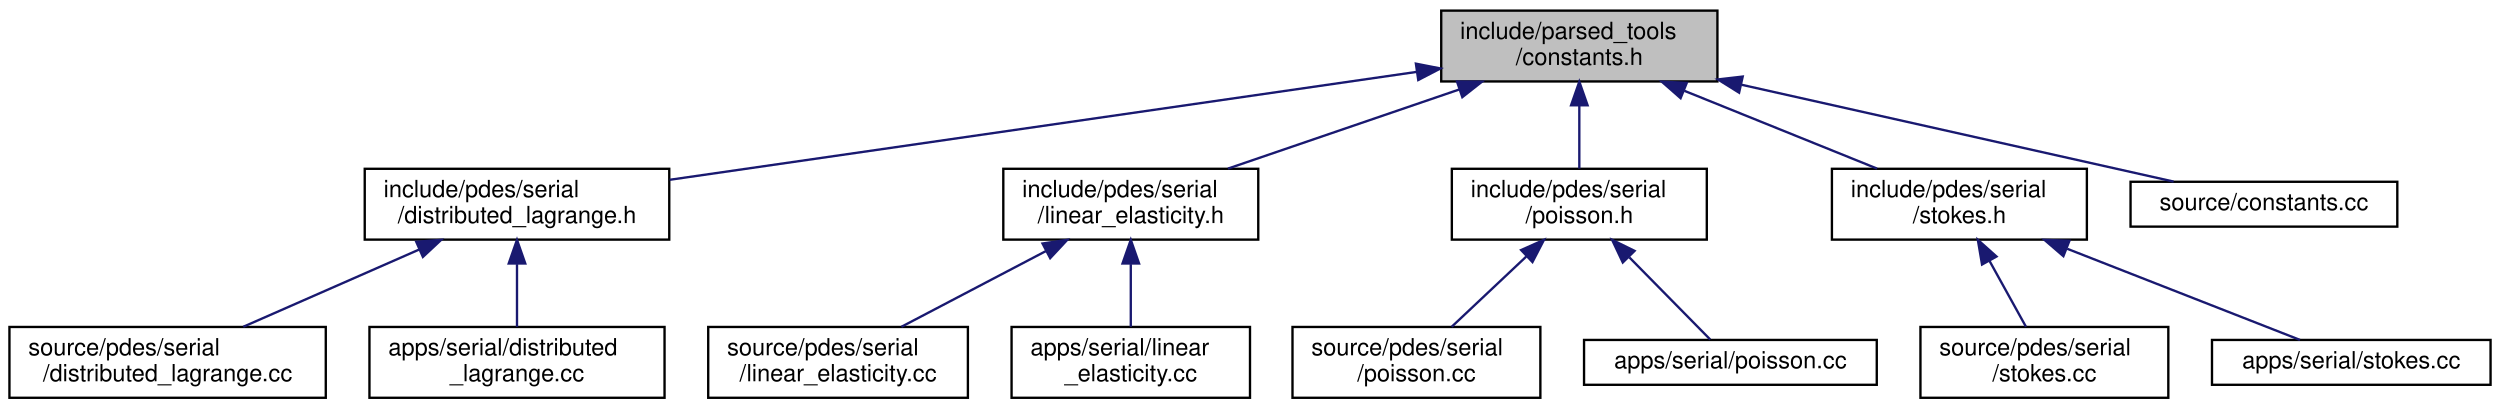
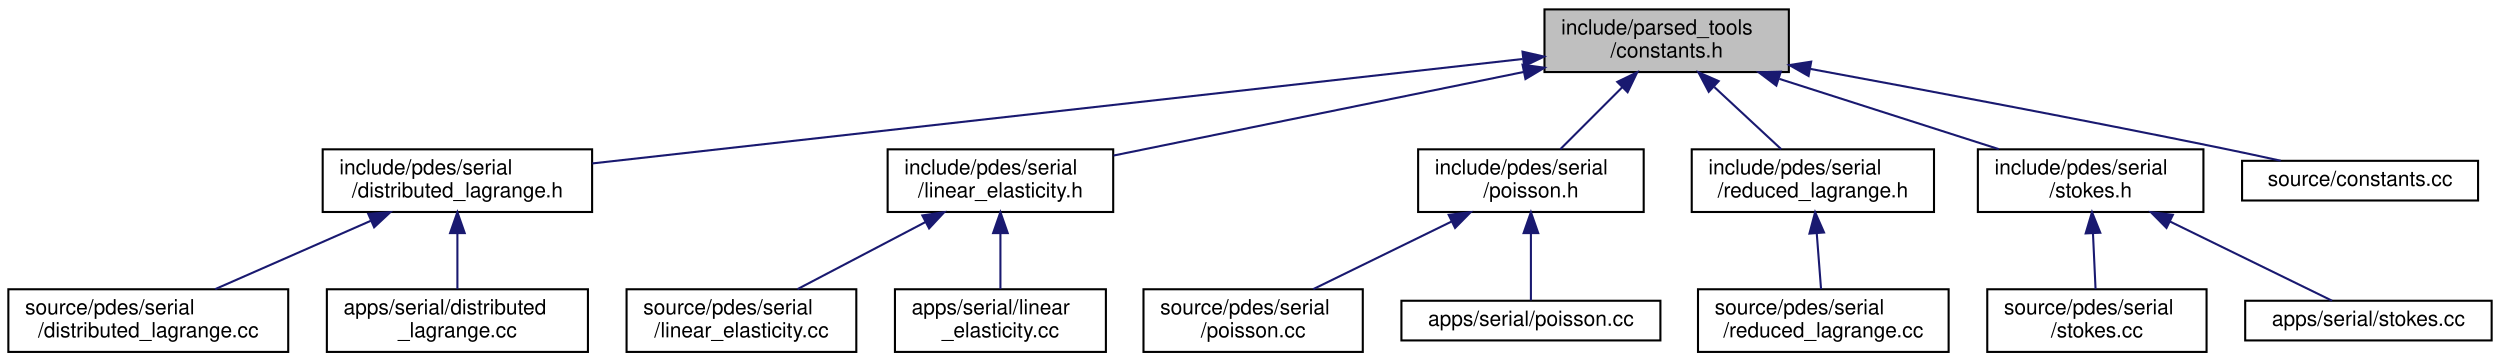
- <svg xmlns="http://www.w3.org/2000/svg" xmlns:xlink="http://www.w3.org/1999/xlink" width="1059pt" height="173pt" viewBox="0.00 0.00 1059.00 173.00">
+ <svg xmlns="http://www.w3.org/2000/svg" xmlns:xlink="http://www.w3.org/1999/xlink" width="1197pt" height="173pt" viewBox="0.00 0.00 1197.00 173.00">
  <g id="graph0" class="graph" transform="scale(1 1) rotate(0) translate(4 169)">
    <g id="node1" class="node">
      <g id="a_node1">
        <a xlink:title=" ">
-           <polygon fill="#bfbfbf" stroke="black" points="606.5,-134.5 606.5,-164.5 723.5,-164.5 723.5,-134.5 606.5,-134.5" />
-           <text text-anchor="start" x="614.5" y="-152.5" font-family="Helvetica,sans-Serif" font-size="10.00">include/parsed_tools</text>
-           <text text-anchor="middle" x="665" y="-141.5" font-family="Helvetica,sans-Serif" font-size="10.00">/constants.h</text>
+           <polygon fill="#bfbfbf" stroke="black" points="735.5,-134.5 735.5,-164.5 852.5,-164.5 852.5,-134.5 735.5,-134.5" />
+           <text text-anchor="start" x="743.5" y="-152.5" font-family="Helvetica,sans-Serif" font-size="10.00">include/parsed_tools</text>
+           <text text-anchor="middle" x="794" y="-141.5" font-family="Helvetica,sans-Serif" font-size="10.00">/constants.h</text>
        </a>
      </g>
    </g>
    <g id="node2" class="node">
      <g id="a_node2">
        <a xlink:href="distributed__lagrange_8h.html" target="_top" xlink:title=" ">
          <polygon fill="none" stroke="black" points="150.5,-67.5 150.5,-97.5 279.5,-97.5 279.5,-67.5 150.5,-67.5" />
          <text text-anchor="start" x="158.5" y="-85.5" font-family="Helvetica,sans-Serif" font-size="10.00">include/pdes/serial</text>
          <text text-anchor="middle" x="215" y="-74.5" font-family="Helvetica,sans-Serif" font-size="10.00">/distributed_lagrange.h</text>
        </a>
      </g>
    </g>
    <g id="edge1" class="edge">
-       <path fill="none" stroke="midnightblue" d="M596.24,-138.57C510.15,-126.13 363.79,-104.99 279.67,-92.84" />
-       <polygon fill="midnightblue" stroke="midnightblue" points="595.77,-142.04 606.17,-140 596.77,-135.11 595.77,-142.04" />
+       <path fill="none" stroke="midnightblue" d="M725.05,-140.76C612.18,-128.09 389.55,-103.09 279.58,-90.75" />
+       <polygon fill="midnightblue" stroke="midnightblue" points="724.97,-144.27 735.3,-141.91 725.75,-137.32 724.97,-144.27" />
    </g>
    <g id="node5" class="node">
      <g id="a_node5">
        <a xlink:href="linear__elasticity_8h.html" target="_top" xlink:title=" ">
          <polygon fill="none" stroke="black" points="421,-67.5 421,-97.5 529,-97.5 529,-67.5 421,-67.5" />
          <text text-anchor="start" x="429" y="-85.5" font-family="Helvetica,sans-Serif" font-size="10.00">include/pdes/serial</text>
          <text text-anchor="middle" x="475" y="-74.5" font-family="Helvetica,sans-Serif" font-size="10.00">/linear_elasticity.h</text>
        </a>
      </g>
    </g>
    <g id="edge4" class="edge">
-       <path fill="none" stroke="midnightblue" d="M614.11,-131.09C583.44,-120.6 544.89,-107.41 516.15,-97.58" />
-       <polygon fill="midnightblue" stroke="midnightblue" points="613.18,-134.47 623.77,-134.4 615.44,-127.85 613.18,-134.47" />
+       <path fill="none" stroke="midnightblue" d="M725.56,-134.55C666.82,-122.59 583.32,-105.57 529.15,-94.53" />
+       <polygon fill="midnightblue" stroke="midnightblue" points="724.99,-138.01 735.49,-136.58 726.39,-131.15 724.99,-138.01" />
    </g>
    <g id="node8" class="node">
      <g id="a_node8">
        <a xlink:href="poisson_8h.html" target="_top" xlink:title=" ">
-           <polygon fill="none" stroke="black" points="611,-67.5 611,-97.5 719,-97.5 719,-67.5 611,-67.5" />
-           <text text-anchor="start" x="619" y="-85.5" font-family="Helvetica,sans-Serif" font-size="10.00">include/pdes/serial</text>
-           <text text-anchor="middle" x="665" y="-74.5" font-family="Helvetica,sans-Serif" font-size="10.00">/poisson.h</text>
+           <polygon fill="none" stroke="black" points="675,-67.5 675,-97.5 783,-97.5 783,-67.5 675,-67.5" />
+           <text text-anchor="start" x="683" y="-85.5" font-family="Helvetica,sans-Serif" font-size="10.00">include/pdes/serial</text>
+           <text text-anchor="middle" x="729" y="-74.5" font-family="Helvetica,sans-Serif" font-size="10.00">/poisson.h</text>
        </a>
      </g>
    </g>
    <g id="edge7" class="edge">
-       <path fill="none" stroke="midnightblue" d="M665,-124.11C665,-115.15 665,-105.32 665,-97.58" />
-       <polygon fill="midnightblue" stroke="midnightblue" points="661.5,-124.4 665,-134.4 668.5,-124.4 661.5,-124.4" />
+       <path fill="none" stroke="midnightblue" d="M772.81,-127.31C763.06,-117.56 751.76,-106.26 743.08,-97.58" />
+       <polygon fill="midnightblue" stroke="midnightblue" points="770.35,-129.8 779.9,-134.4 775.3,-124.85 770.35,-129.8" />
    </g>
    <g id="node11" class="node">
      <g id="a_node11">
+         <a xlink:href="reduced__lagrange_8h.html" target="_top" xlink:title=" ">
+           <polygon fill="none" stroke="black" points="806,-67.5 806,-97.5 922,-97.5 922,-67.5 806,-67.5" />
+           <text text-anchor="start" x="814" y="-85.5" font-family="Helvetica,sans-Serif" font-size="10.00">include/pdes/serial</text>
+           <text text-anchor="middle" x="864" y="-74.5" font-family="Helvetica,sans-Serif" font-size="10.00">/reduced_lagrange.h</text>
+         </a>
+       </g>
+     </g>
+     <g id="edge10" class="edge">
+       <path fill="none" stroke="midnightblue" d="M816.82,-127.31C827.32,-117.56 839.49,-106.26 848.84,-97.58" />
+       <polygon fill="midnightblue" stroke="midnightblue" points="814.14,-125.03 809.19,-134.4 818.9,-130.16 814.14,-125.03" />
+     </g>
+     <g id="node13" class="node">
+       <g id="a_node13">
        <a xlink:href="stokes_8h.html" target="_top" xlink:title=" ">
-           <polygon fill="none" stroke="black" points="772,-67.5 772,-97.5 880,-97.5 880,-67.5 772,-67.5" />
-           <text text-anchor="start" x="780" y="-85.5" font-family="Helvetica,sans-Serif" font-size="10.00">include/pdes/serial</text>
-           <text text-anchor="middle" x="826" y="-74.5" font-family="Helvetica,sans-Serif" font-size="10.00">/stokes.h</text>
-         </a>
-       </g>
-     </g>
-     <g id="edge10" class="edge">
-       <path fill="none" stroke="midnightblue" d="M709.48,-130.54C735.24,-120.14 767.2,-107.24 791.13,-97.58" />
-       <polygon fill="midnightblue" stroke="midnightblue" points="707.9,-127.41 699.93,-134.4 710.52,-133.9 707.9,-127.41" />
-     </g>
-     <g id="node14" class="node">
-       <g id="a_node14">
+           <polygon fill="none" stroke="black" points="943,-67.5 943,-97.5 1051,-97.5 1051,-67.5 943,-67.5" />
+           <text text-anchor="start" x="951" y="-85.5" font-family="Helvetica,sans-Serif" font-size="10.00">include/pdes/serial</text>
+           <text text-anchor="middle" x="997" y="-74.5" font-family="Helvetica,sans-Serif" font-size="10.00">/stokes.h</text>
+         </a>
+       </g>
+     </g>
+     <g id="edge12" class="edge">
+       <path fill="none" stroke="midnightblue" d="M847.94,-131.23C880.78,-120.71 922.2,-107.45 953.04,-97.58" />
+       <polygon fill="midnightblue" stroke="midnightblue" points="846.5,-128.01 838.05,-134.4 848.64,-134.68 846.5,-128.01" />
+     </g>
+     <g id="node16" class="node">
+       <g id="a_node16">
        <a xlink:href="constants_8cc.html" target="_top" xlink:title=" ">
-           <polygon fill="none" stroke="black" points="898.5,-73 898.5,-92 1011.5,-92 1011.5,-73 898.5,-73" />
-           <text text-anchor="middle" x="955" y="-80" font-family="Helvetica,sans-Serif" font-size="10.00">source/constants.cc</text>
-         </a>
-       </g>
-     </g>
-     <g id="edge13" class="edge">
-       <path fill="none" stroke="midnightblue" d="M733.74,-133.09C790.92,-120.28 870.24,-102.5 916.73,-92.08" />
-       <polygon fill="midnightblue" stroke="midnightblue" points="732.68,-129.74 723.69,-135.35 734.21,-136.57 732.68,-129.74" />
+           <polygon fill="none" stroke="black" points="1069.5,-73 1069.5,-92 1182.5,-92 1182.5,-73 1069.5,-73" />
+           <text text-anchor="middle" x="1126" y="-80" font-family="Helvetica,sans-Serif" font-size="10.00">source/constants.cc</text>
+         </a>
+       </g>
+     </g>
+     <g id="edge15" class="edge">
+       <path fill="none" stroke="midnightblue" d="M862.84,-135.99C916.6,-126.08 993.16,-111.68 1060,-98 1069.08,-96.14 1078.84,-94.05 1088,-92.04" />
+       <polygon fill="midnightblue" stroke="midnightblue" points="861.94,-132.6 852.73,-137.85 863.2,-139.48 861.94,-132.6" />
    </g>
    <g id="node3" class="node">
      <g id="a_node3">
        <a xlink:href="source_2pdes_2serial_2distributed__lagrange_8cc.html" target="_top" xlink:title=" ">
          <polygon fill="none" stroke="black" points="0,-0.5 0,-30.5 134,-30.5 134,-0.5 0,-0.5" />
          <text text-anchor="start" x="8" y="-18.5" font-family="Helvetica,sans-Serif" font-size="10.00">source/pdes/serial</text>
          <text text-anchor="middle" x="67" y="-7.5" font-family="Helvetica,sans-Serif" font-size="10.00">/distributed_lagrange.cc</text>
        </a>
      </g>
    </g>
    <g id="edge2" class="edge">
      <path fill="none" stroke="midnightblue" d="M173.49,-63.27C149.92,-52.92 120.86,-40.15 99.05,-30.58" />
      <polygon fill="midnightblue" stroke="midnightblue" points="172.32,-66.58 182.89,-67.4 175.14,-60.17 172.32,-66.58" />
    </g>
    <g id="node4" class="node">
      <g id="a_node4">
        <a xlink:href="apps_2serial_2distributed__lagrange_8cc.html" target="_top" xlink:title=" ">
          <polygon fill="none" stroke="black" points="152.5,-0.5 152.5,-30.5 277.5,-30.5 277.5,-0.5 152.5,-0.5" />
          <text text-anchor="start" x="160.5" y="-18.5" font-family="Helvetica,sans-Serif" font-size="10.00">apps/serial/distributed</text>
          <text text-anchor="middle" x="215" y="-7.5" font-family="Helvetica,sans-Serif" font-size="10.00">_lagrange.cc</text>
        </a>
      </g>
    </g>
    <g id="edge3" class="edge">
      <path fill="none" stroke="midnightblue" d="M215,-57.11C215,-48.15 215,-38.32 215,-30.58" />
      <polygon fill="midnightblue" stroke="midnightblue" points="211.5,-57.4 215,-67.4 218.5,-57.4 211.5,-57.4" />
    </g>
    <g id="node6" class="node">
      <g id="a_node6">
        <a xlink:href="source_2pdes_2serial_2linear__elasticity_8cc.html" target="_top" xlink:title=" ">
          <polygon fill="none" stroke="black" points="296,-0.5 296,-30.5 406,-30.5 406,-0.5 296,-0.5" />
          <text text-anchor="start" x="304" y="-18.5" font-family="Helvetica,sans-Serif" font-size="10.00">source/pdes/serial</text>
          <text text-anchor="middle" x="351" y="-7.5" font-family="Helvetica,sans-Serif" font-size="10.00">/linear_elasticity.cc</text>
        </a>
      </g>
    </g>
    <g id="edge5" class="edge">
      <path fill="none" stroke="midnightblue" d="M439.16,-62.71C419.61,-52.46 395.8,-39.98 377.85,-30.58" />
      <polygon fill="midnightblue" stroke="midnightblue" points="437.61,-65.85 448.09,-67.4 440.86,-59.65 437.61,-65.85" />
    </g>
    <g id="node7" class="node">
      <g id="a_node7">
        <a xlink:href="apps_2serial_2linear__elasticity_8cc.html" target="_top" xlink:title=" ">
          <polygon fill="none" stroke="black" points="424.5,-0.5 424.5,-30.5 525.5,-30.5 525.5,-0.5 424.5,-0.5" />
          <text text-anchor="start" x="432.5" y="-18.5" font-family="Helvetica,sans-Serif" font-size="10.00">apps/serial/linear</text>
          <text text-anchor="middle" x="475" y="-7.5" font-family="Helvetica,sans-Serif" font-size="10.00">_elasticity.cc</text>
        </a>
      </g>
    </g>
    <g id="edge6" class="edge">
      <path fill="none" stroke="midnightblue" d="M475,-57.11C475,-48.15 475,-38.32 475,-30.58" />
      <polygon fill="midnightblue" stroke="midnightblue" points="471.5,-57.4 475,-67.4 478.5,-57.4 471.5,-57.4" />
    </g>
    <g id="node9" class="node">
      <g id="a_node9">
        <a xlink:href="source_2pdes_2serial_2poisson_8cc.html" target="_top" xlink:title=" ">
          <polygon fill="none" stroke="black" points="543.5,-0.5 543.5,-30.5 648.5,-30.5 648.5,-0.5 543.5,-0.5" />
          <text text-anchor="start" x="551.5" y="-18.5" font-family="Helvetica,sans-Serif" font-size="10.00">source/pdes/serial</text>
          <text text-anchor="middle" x="596" y="-7.5" font-family="Helvetica,sans-Serif" font-size="10.00">/poisson.cc</text>
        </a>
      </g>
    </g>
    <g id="edge8" class="edge">
-       <path fill="none" stroke="midnightblue" d="M642.51,-60.31C632.16,-50.56 620.16,-39.26 610.94,-30.58" />
-       <polygon fill="midnightblue" stroke="midnightblue" points="640.35,-63.09 650.03,-67.4 645.15,-57.99 640.35,-63.09" />
+       <path fill="none" stroke="midnightblue" d="M691.13,-62.99C670.05,-52.69 644.22,-40.07 624.8,-30.58" />
+       <polygon fill="midnightblue" stroke="midnightblue" points="689.62,-66.15 700.14,-67.4 692.69,-59.86 689.62,-66.15" />
    </g>
    <g id="node10" class="node">
      <g id="a_node10">
        <a xlink:href="apps_2serial_2poisson_8cc.html" target="_top" xlink:title=" ">
          <polygon fill="none" stroke="black" points="667,-6 667,-25 791,-25 791,-6 667,-6" />
          <text text-anchor="middle" x="729" y="-13" font-family="Helvetica,sans-Serif" font-size="10.00">apps/serial/poisson.cc</text>
        </a>
      </g>
    </g>
    <g id="edge9" class="edge">
-       <path fill="none" stroke="midnightblue" d="M686.17,-60C697.85,-48.13 711.72,-34.05 720.44,-25.19" />
-       <polygon fill="midnightblue" stroke="midnightblue" points="683.41,-57.81 678.89,-67.4 688.4,-62.73 683.41,-57.81" />
+       <path fill="none" stroke="midnightblue" d="M729,-57.25C729,-46.02 729,-33.38 729,-25.19" />
+       <polygon fill="midnightblue" stroke="midnightblue" points="725.5,-57.4 729,-67.4 732.5,-57.4 725.5,-57.4" />
    </g>
    <g id="node12" class="node">
      <g id="a_node12">
+         <a xlink:href="reduced__lagrange_8cc.html" target="_top" xlink:title=" ">
+           <polygon fill="none" stroke="black" points="809,-0.5 809,-30.5 929,-30.5 929,-0.5 809,-0.5" />
+           <text text-anchor="start" x="817" y="-18.5" font-family="Helvetica,sans-Serif" font-size="10.00">source/pdes/serial</text>
+           <text text-anchor="middle" x="869" y="-7.5" font-family="Helvetica,sans-Serif" font-size="10.00">/reduced_lagrange.cc</text>
+         </a>
+       </g>
+     </g>
+     <g id="edge11" class="edge">
+       <path fill="none" stroke="midnightblue" d="M865.85,-57.4C866.55,-48.37 867.31,-38.41 867.92,-30.58" />
+       <polygon fill="midnightblue" stroke="midnightblue" points="862.36,-57.16 865.08,-67.4 869.34,-57.69 862.36,-57.16" />
+     </g>
+     <g id="node14" class="node">
+       <g id="a_node14">
        <a xlink:href="source_2pdes_2serial_2stokes_8cc.html" target="_top" xlink:title=" ">
-           <polygon fill="none" stroke="black" points="809.5,-0.5 809.5,-30.5 914.5,-30.5 914.5,-0.5 809.5,-0.5" />
-           <text text-anchor="start" x="817.5" y="-18.5" font-family="Helvetica,sans-Serif" font-size="10.00">source/pdes/serial</text>
-           <text text-anchor="middle" x="862" y="-7.5" font-family="Helvetica,sans-Serif" font-size="10.00">/stokes.cc</text>
-         </a>
-       </g>
-     </g>
-     <g id="edge11" class="edge">
-       <path fill="none" stroke="midnightblue" d="M838.7,-58.58C843.87,-49.24 849.68,-38.75 854.2,-30.58" />
-       <polygon fill="midnightblue" stroke="midnightblue" points="835.59,-56.95 833.81,-67.4 841.72,-60.34 835.59,-56.95" />
-     </g>
-     <g id="node13" class="node">
-       <g id="a_node13">
+           <polygon fill="none" stroke="black" points="947.5,-0.5 947.5,-30.5 1052.5,-30.5 1052.5,-0.5 947.5,-0.5" />
+           <text text-anchor="start" x="955.5" y="-18.5" font-family="Helvetica,sans-Serif" font-size="10.00">source/pdes/serial</text>
+           <text text-anchor="middle" x="1000" y="-7.5" font-family="Helvetica,sans-Serif" font-size="10.00">/stokes.cc</text>
+         </a>
+       </g>
+     </g>
+     <g id="edge13" class="edge">
+       <path fill="none" stroke="midnightblue" d="M998.11,-57.4C998.53,-48.37 998.99,-38.41 999.35,-30.58" />
+       <polygon fill="midnightblue" stroke="midnightblue" points="994.62,-57.25 997.65,-67.4 1001.61,-57.57 994.62,-57.25" />
+     </g>
+     <g id="node15" class="node">
+       <g id="a_node15">
        <a xlink:href="apps_2serial_2stokes_8cc.html" target="_top" xlink:title=" ">
-           <polygon fill="none" stroke="black" points="933,-6 933,-25 1051,-25 1051,-6 933,-6" />
-           <text text-anchor="middle" x="992" y="-13" font-family="Helvetica,sans-Serif" font-size="10.00">apps/serial/stokes.cc</text>
-         </a>
-       </g>
-     </g>
-     <g id="edge12" class="edge">
-       <path fill="none" stroke="midnightblue" d="M871.66,-63.62C903.79,-51.04 945.35,-34.77 970.27,-25.01" />
-       <polygon fill="midnightblue" stroke="midnightblue" points="870.05,-60.49 862.02,-67.4 872.61,-67.01 870.05,-60.49" />
+           <polygon fill="none" stroke="black" points="1071,-6 1071,-25 1189,-25 1189,-6 1071,-6" />
+           <text text-anchor="middle" x="1130" y="-13" font-family="Helvetica,sans-Serif" font-size="10.00">apps/serial/stokes.cc</text>
+         </a>
+       </g>
+     </g>
+     <g id="edge14" class="edge">
+       <path fill="none" stroke="midnightblue" d="M1034.92,-62.97C1060.47,-50.48 1092.97,-34.6 1112.59,-25.01" />
+       <polygon fill="midnightblue" stroke="midnightblue" points="1033.31,-59.86 1025.86,-67.4 1036.38,-66.15 1033.31,-59.86" />
    </g>
  </g>
</svg>
